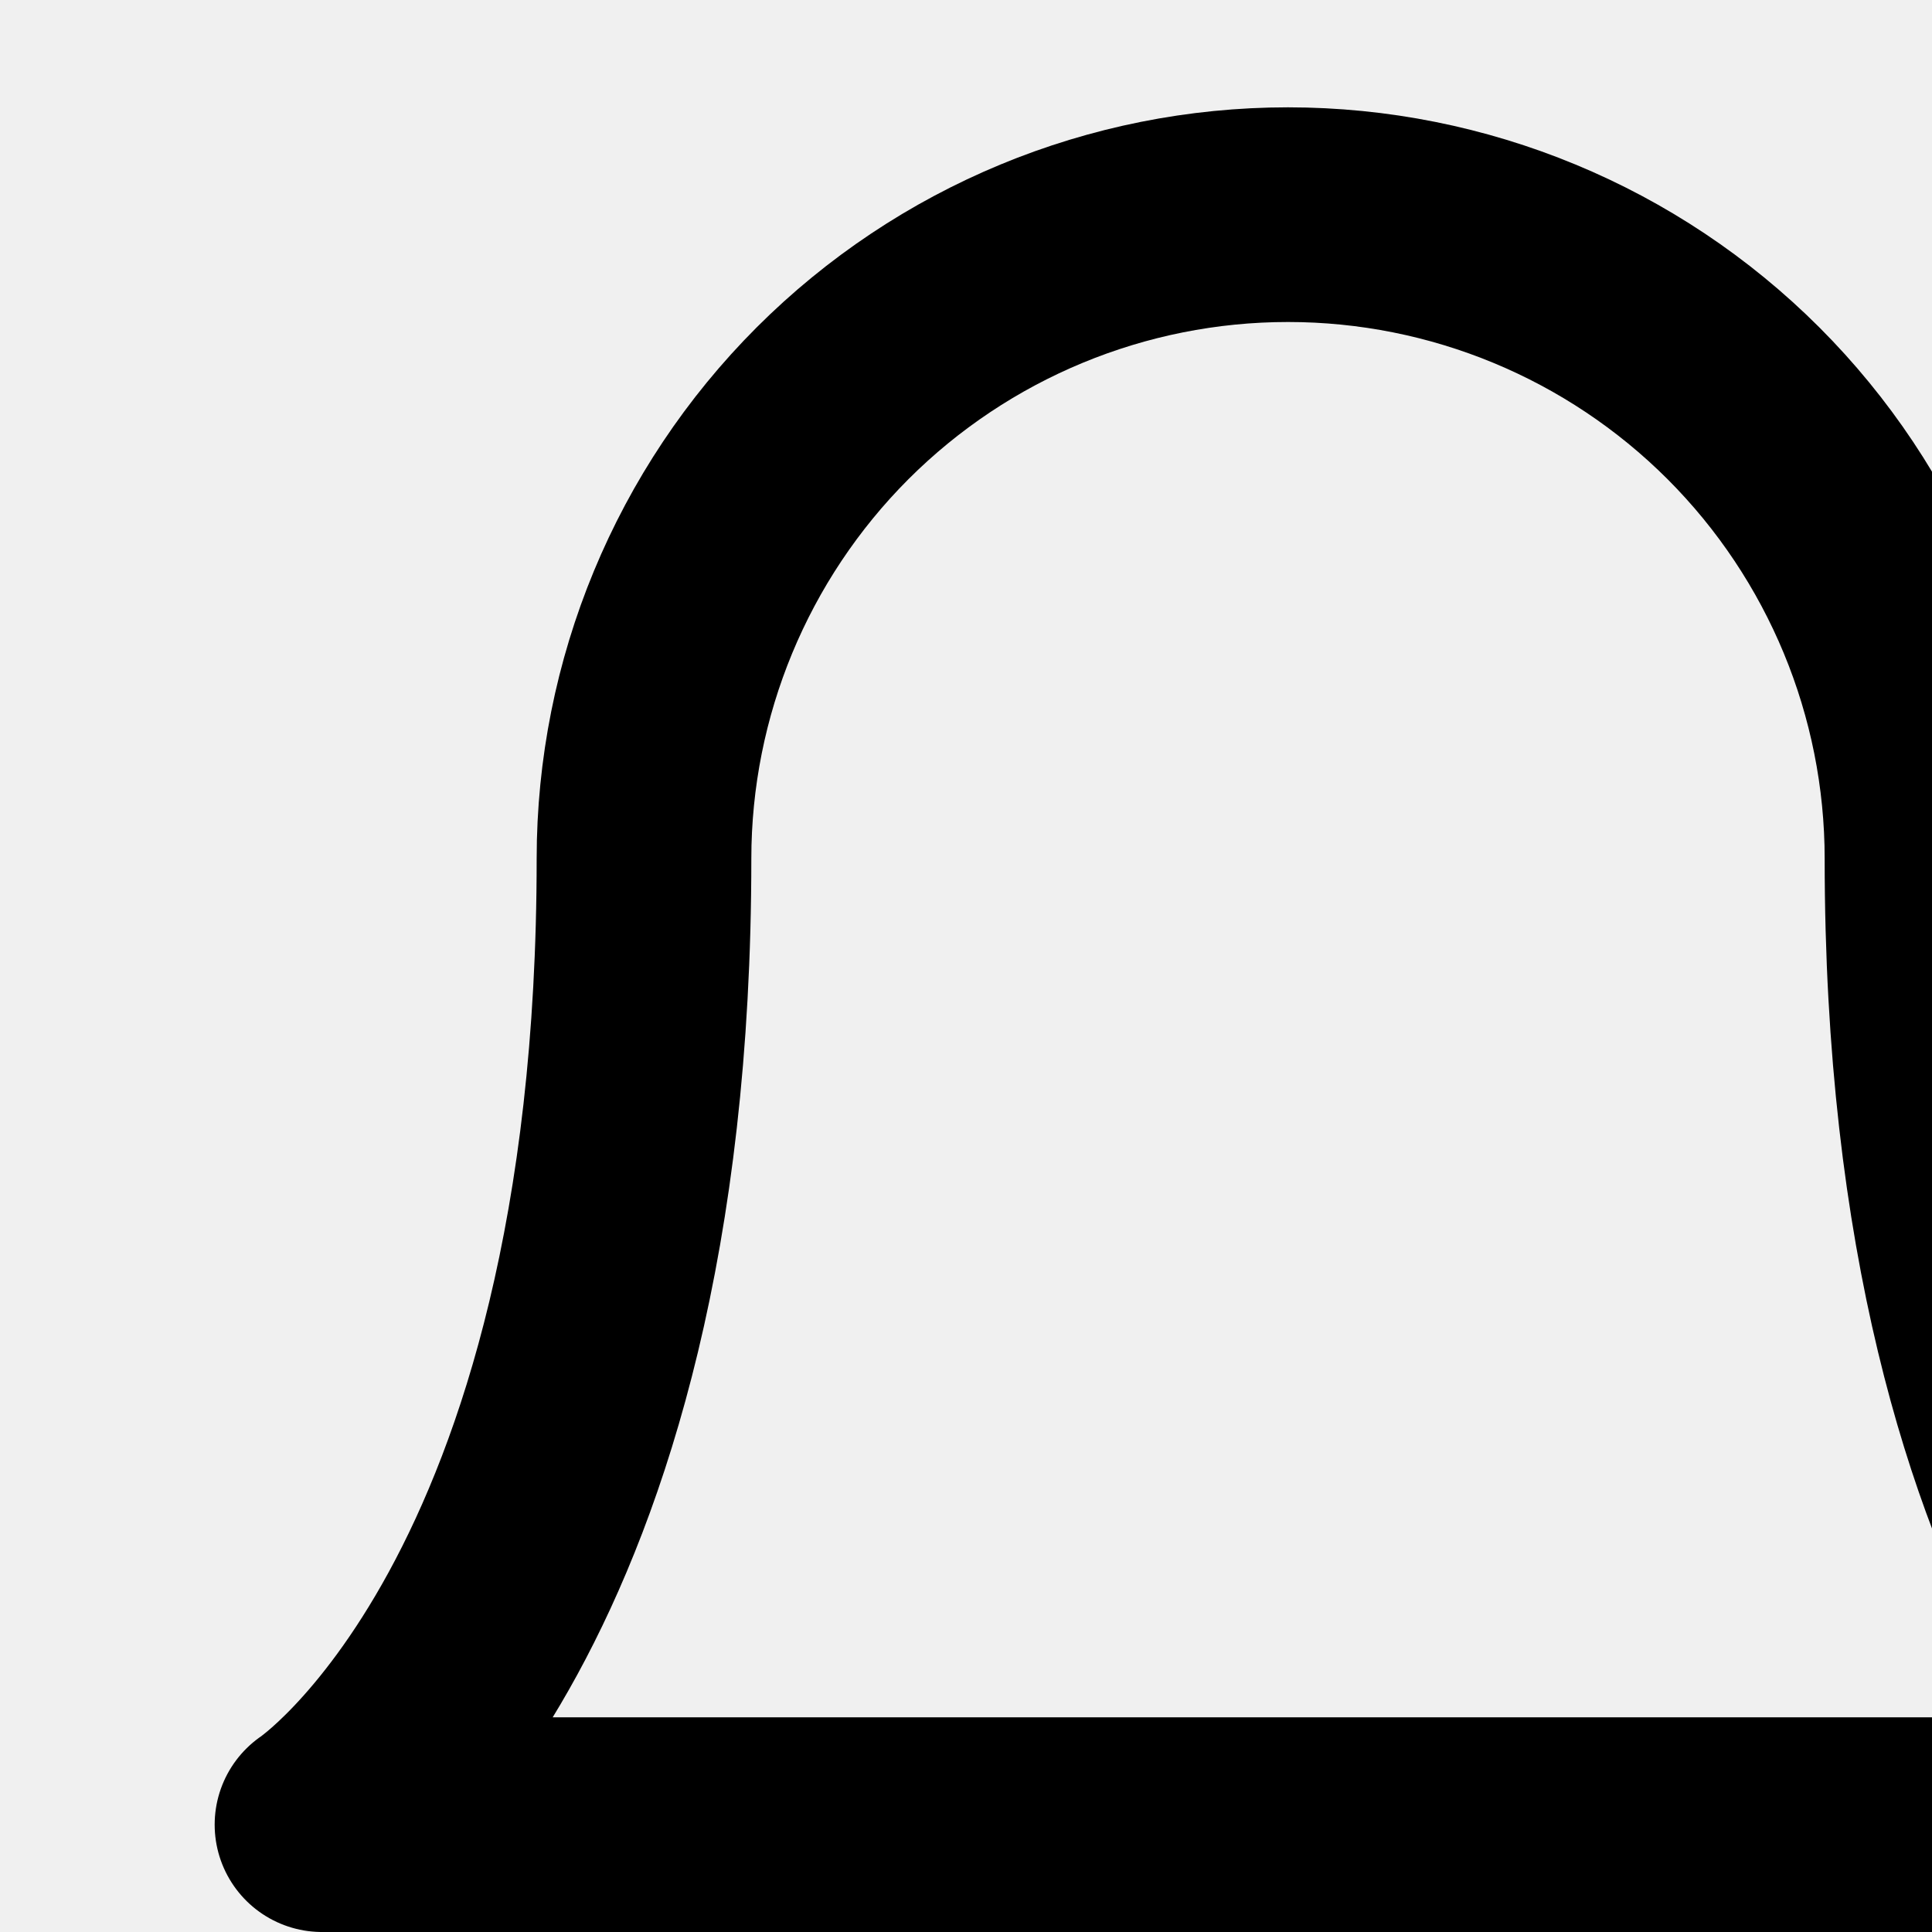
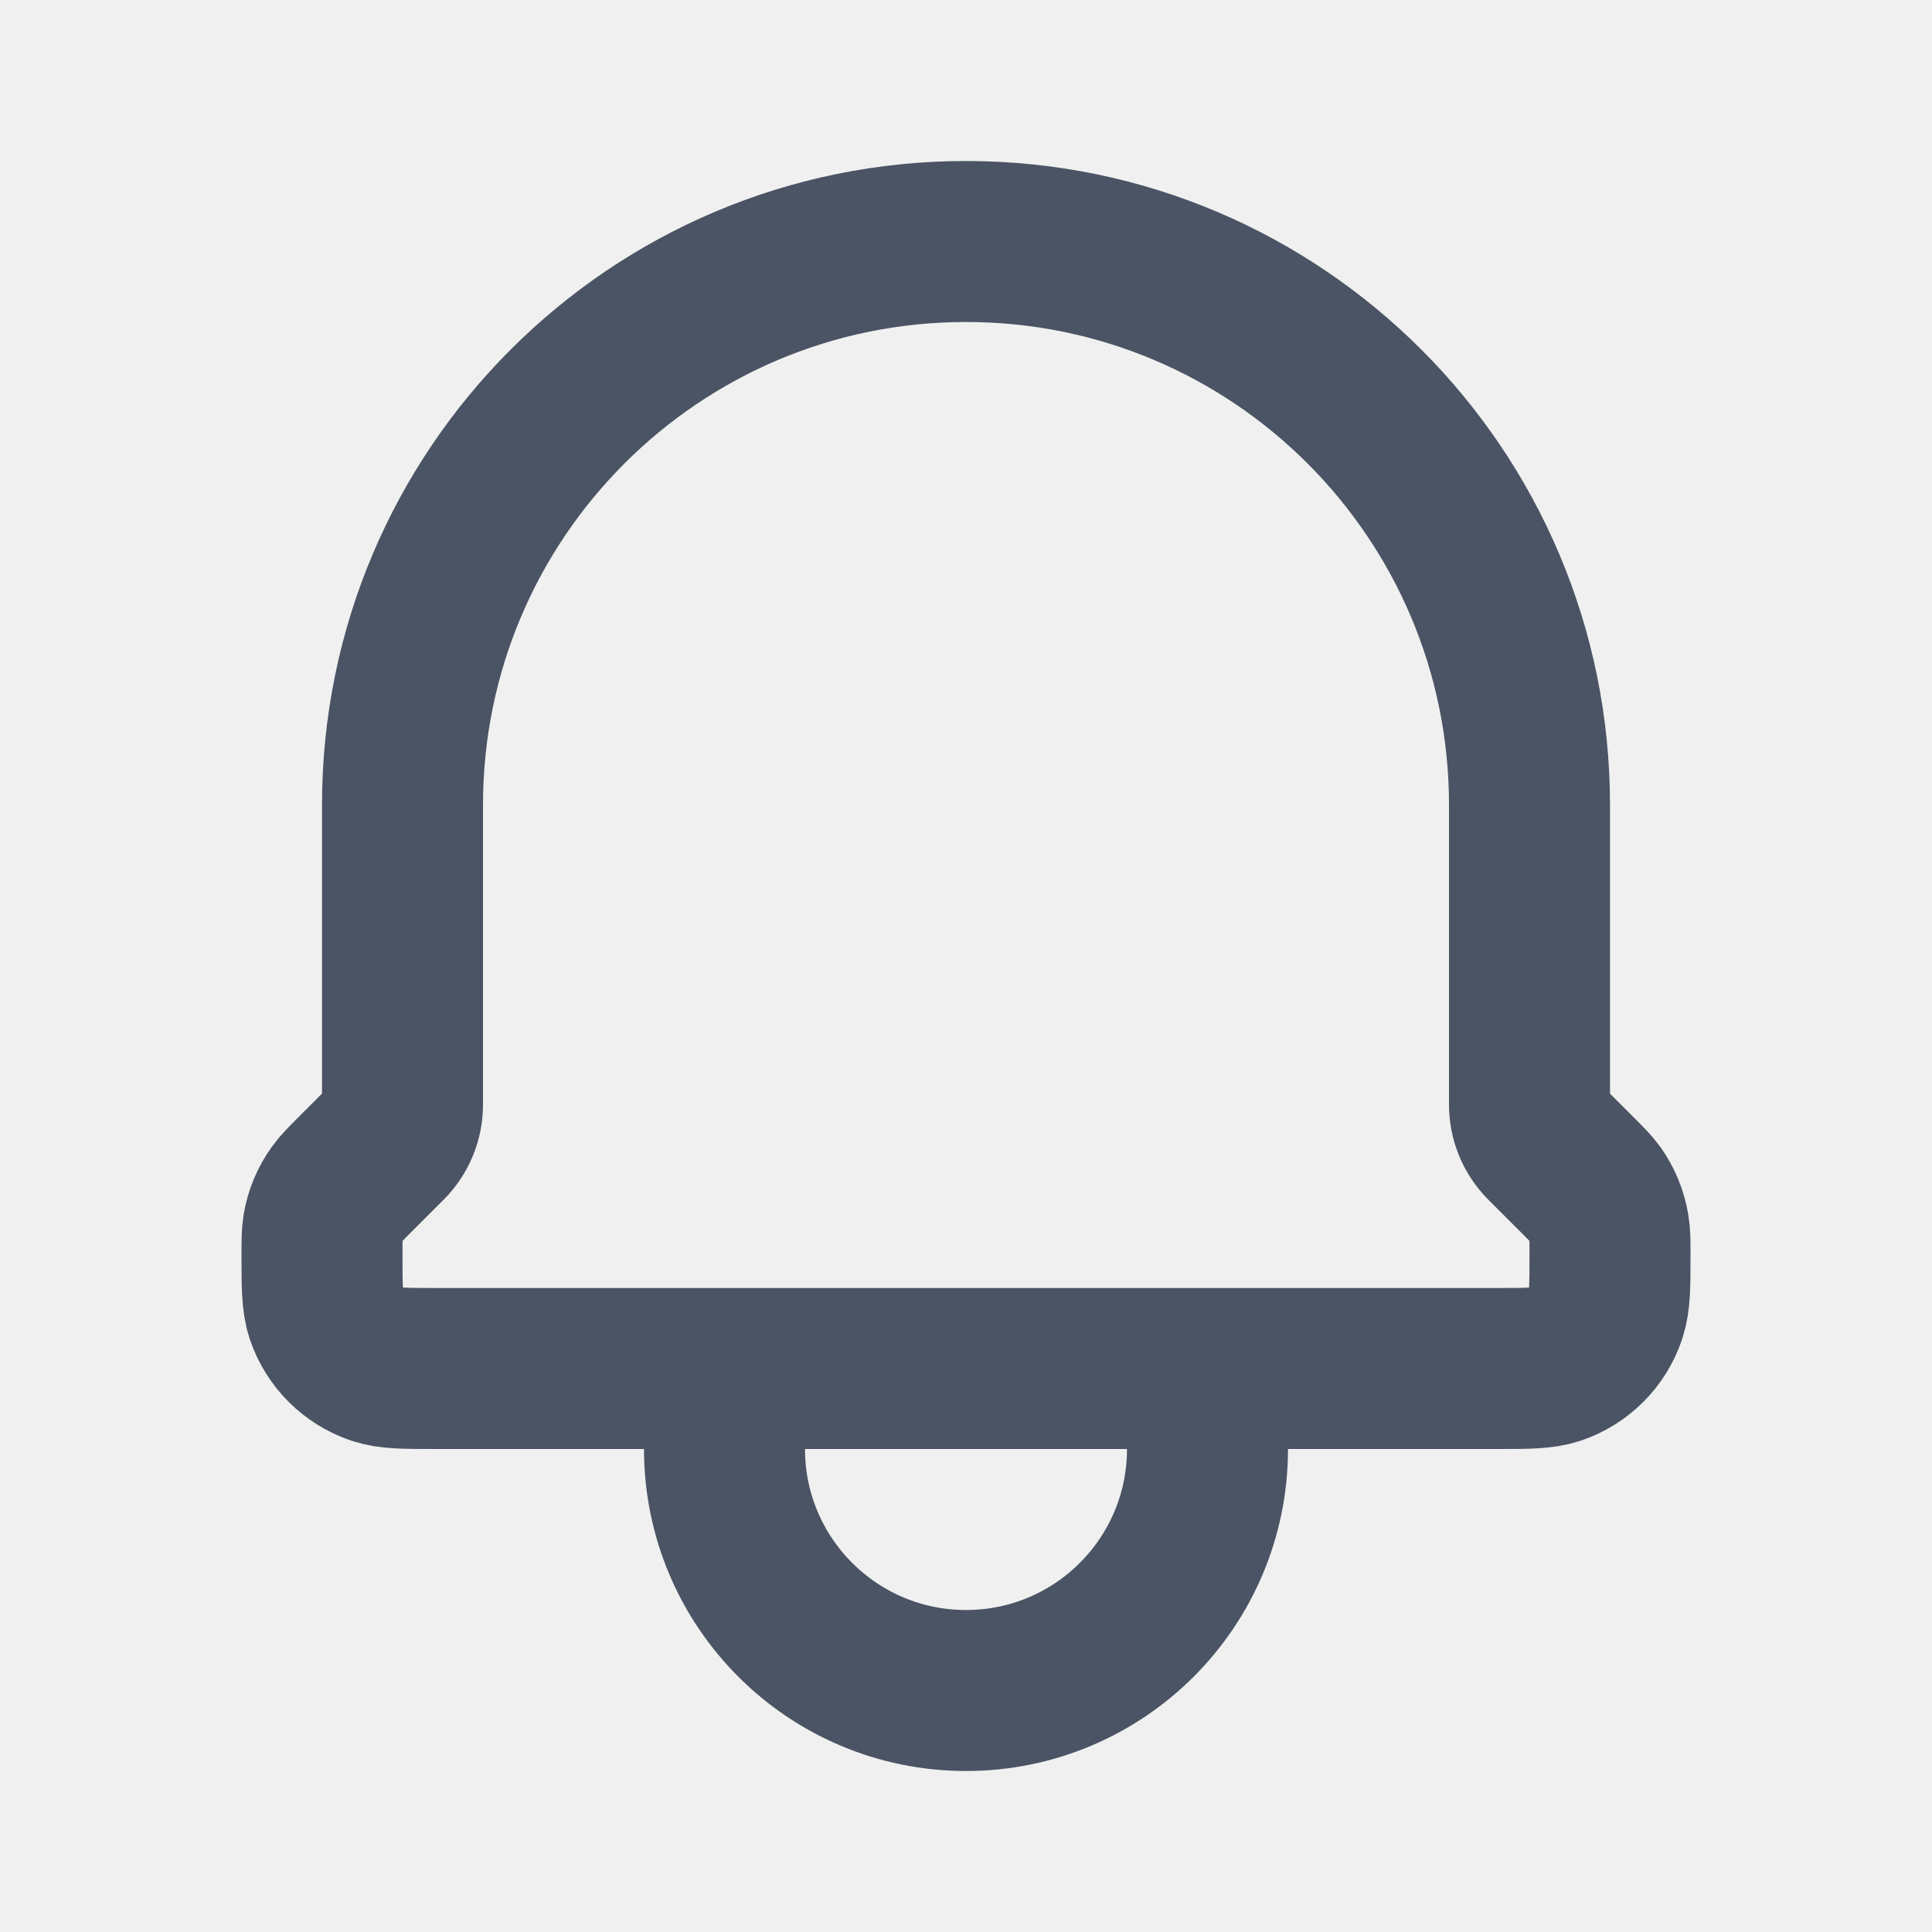
- <svg xmlns="http://www.w3.org/2000/svg" preserveAspectRatio="none" overflow="visible" style="display: block;" width="18" height="18" viewBox="0 0 18 18" fill="none">
-   <g id="Frame" clip-path="url(#clip0_0_147)">
-     <path id="Vector" d="M18 8C18 6.409 17.368 4.883 16.243 3.757C15.117 2.632 13.591 2 12 2C10.409 2 8.883 2.632 7.757 3.757C6.632 4.883 6 6.409 6 8C6 15 3 17 3 17H21C21 17 18 15 18 8Z" stroke="black" stroke-width="2" stroke-linecap="round" stroke-linejoin="round" />
-     <path id="Vector_2" d="M13.73 21C13.554 21.303 13.302 21.555 12.998 21.73C12.695 21.904 12.35 21.997 12 21.997C11.65 21.997 11.305 21.904 11.002 21.73C10.698 21.555 10.446 21.303 10.27 21" stroke="black" stroke-width="2" stroke-linecap="round" />
+ <svg xmlns="http://www.w3.org/2000/svg" preserveAspectRatio="none" overflow="visible" style="display: block;" width="24" height="24" viewBox="0 0 24 24" fill="none">
+   <g id="Communication / Bell">
+     <path id="Vector" d="M15 17V18C15 19.657 13.657 21 12 21C10.343 21 9 19.657 9 18V17M15 17H9M15 17H18.59C18.973 17 19.165 17 19.32 16.948C19.616 16.848 19.848 16.616 19.947 16.32C20 16.164 20 15.972 20 15.586C20 15.417 20 15.333 19.986 15.252C19.961 15.1 19.902 14.956 19.813 14.831C19.765 14.765 19.705 14.705 19.586 14.586L19.196 14.196C19.071 14.071 19 13.9 19 13.722V10C19 6.134 15.866 3 12 3C8.134 3 5 6.134 5 10V13.722C5 13.9 4.929 14.071 4.804 14.196L4.414 14.586C4.295 14.705 4.235 14.765 4.188 14.831C4.098 14.956 4.038 15.1 4.013 15.252C4 15.333 4 15.417 4 15.586C4 15.972 4 16.164 4.052 16.32C4.152 16.616 4.385 16.848 4.681 16.948C4.836 17 5.027 17 5.41 17H9" stroke="#031228" stroke-opacity="0.7" stroke-width="2" stroke-linecap="round" stroke-linejoin="round" />
  </g>
-   <defs>
-     <clipPath id="clip0_0_147">
-       <rect width="18" height="18" fill="white" />
-     </clipPath>
-   </defs>
</svg>
